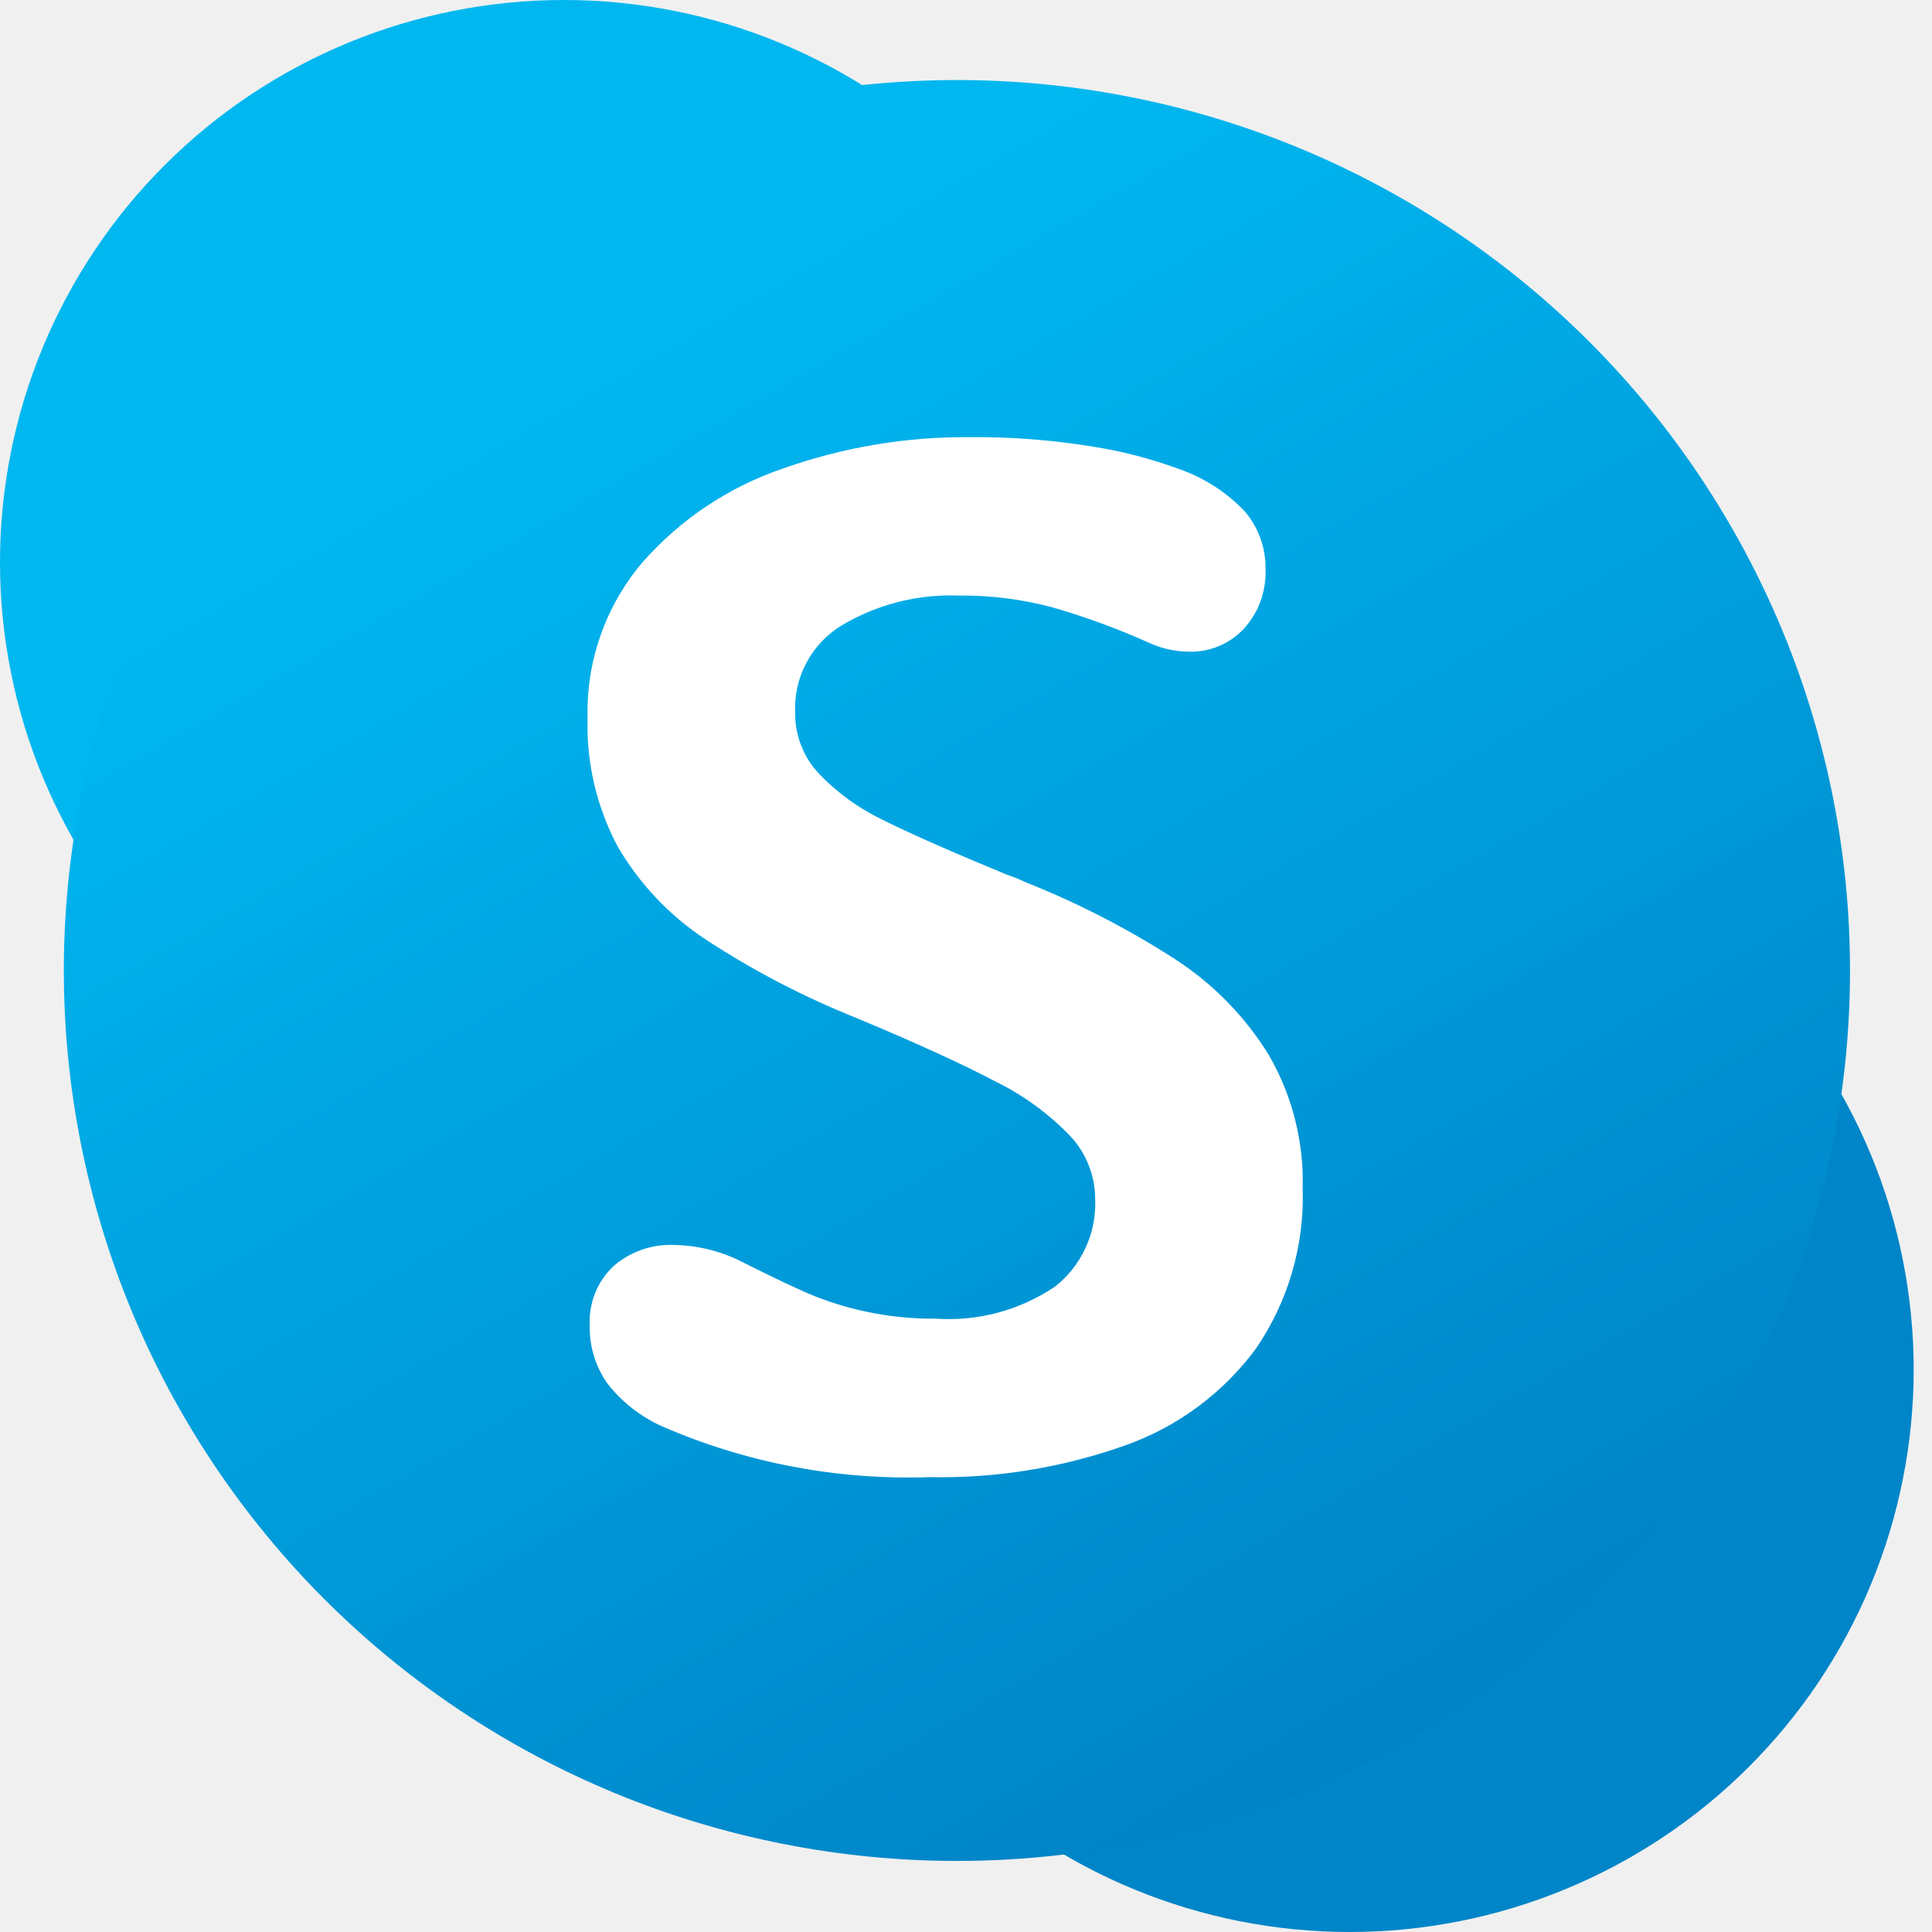
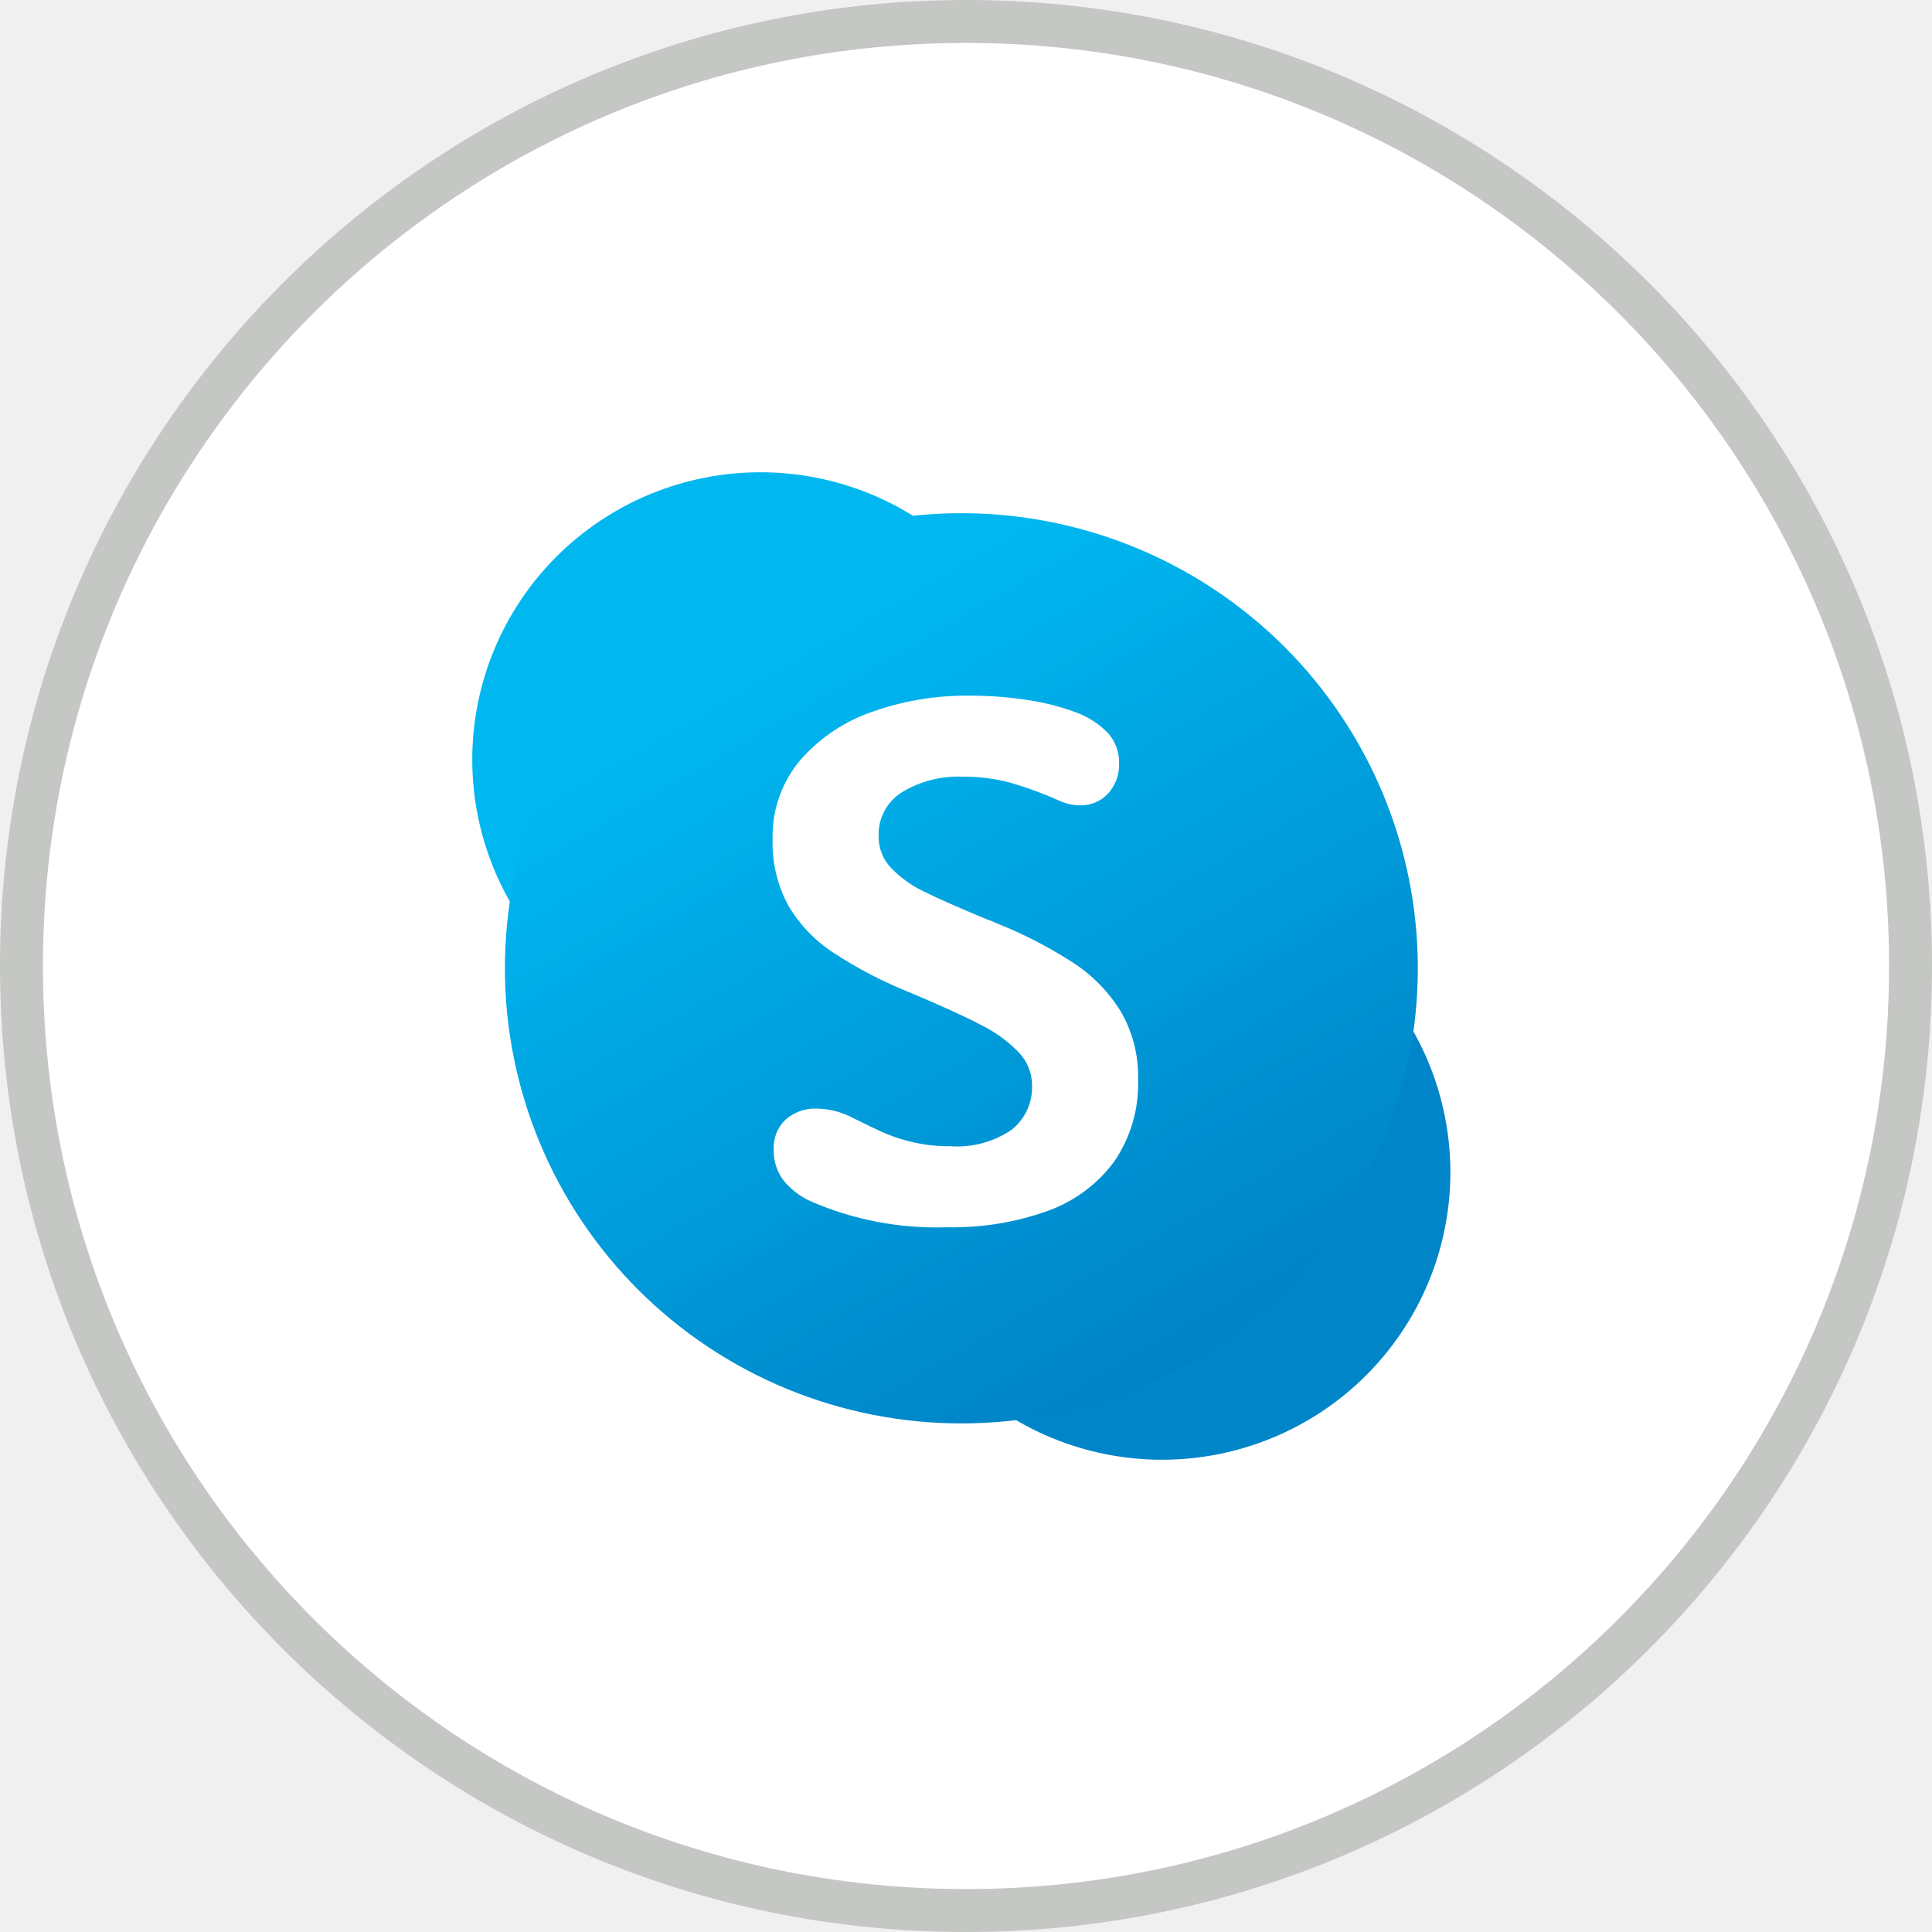
- <svg xmlns="http://www.w3.org/2000/svg" width="23" height="23" viewBox="0 0 23 23" fill="none">
-   <path d="M13.426 6.693C13.426 8.468 12.718 10.171 11.46 11.426C10.201 12.681 8.493 13.386 6.713 13.386C4.932 13.386 3.225 12.681 1.966 11.426C0.707 10.171 8.15738e-10 8.468 0 6.693C0 4.918 0.707 3.216 1.966 1.96C3.225 0.705 4.932 0 6.713 0C8.493 0 10.201 0.705 11.46 1.96C12.718 3.216 13.426 4.918 13.426 6.693Z" fill="#00B7F0" />
-   <path d="M22.782 16.305C22.782 17.184 22.608 18.055 22.271 18.867C21.933 19.679 21.439 20.417 20.815 21.039C20.191 21.661 19.451 22.154 18.636 22.49C17.822 22.827 16.948 23 16.067 23C14.286 23 12.578 22.295 11.318 21.039C10.059 19.783 9.352 18.08 9.352 16.305C9.352 14.529 10.059 12.826 11.318 11.57C12.578 10.315 14.286 9.609 16.067 9.609C16.948 9.609 17.822 9.783 18.636 10.119C19.451 10.456 20.191 10.949 20.815 11.57C21.439 12.192 21.933 12.93 22.271 13.742C22.608 14.555 22.782 15.425 22.782 16.305Z" fill="#0085C8" />
-   <path d="M22.024 11.554C22.024 12.946 21.749 14.324 21.215 15.611C20.68 16.897 19.897 18.065 18.91 19.05C17.923 20.034 16.751 20.815 15.461 21.348C14.171 21.88 12.788 22.154 11.392 22.154C9.996 22.154 8.613 21.88 7.323 21.348C6.033 20.815 4.861 20.034 3.874 19.05C2.887 18.065 2.103 16.897 1.569 15.611C1.035 14.324 0.76 12.946 0.76 11.554C0.76 10.162 1.035 8.783 1.569 7.497C2.103 6.211 2.887 5.042 3.874 4.058C4.861 3.074 6.033 2.293 7.323 1.76C8.613 1.227 9.996 0.953 11.392 0.953C12.788 0.953 14.171 1.227 15.461 1.76C16.751 2.293 17.923 3.074 18.91 4.058C19.897 5.042 20.68 6.211 21.215 7.497C21.749 8.783 22.024 10.162 22.024 11.554Z" fill="url(#paint0_linear_1687_23102)" />
-   <path fill-rule="evenodd" clip-rule="evenodd" d="M8.402 11.185C7.972 10.902 7.614 10.524 7.354 10.079C7.104 9.61 6.98 9.083 6.995 8.552C6.976 7.877 7.207 7.218 7.642 6.702C8.095 6.184 8.677 5.795 9.328 5.575C10.037 5.325 10.784 5.199 11.536 5.204C12.027 5.199 12.519 5.237 13.004 5.316C13.351 5.37 13.693 5.458 14.023 5.579C14.325 5.682 14.599 5.856 14.819 6.088C14.982 6.279 15.069 6.522 15.066 6.773C15.071 6.903 15.051 7.033 15.007 7.156C14.963 7.278 14.894 7.391 14.806 7.487C14.723 7.575 14.622 7.645 14.51 7.692C14.398 7.739 14.277 7.761 14.156 7.758C13.989 7.757 13.824 7.72 13.672 7.649C13.299 7.482 12.914 7.341 12.52 7.228C12.158 7.132 11.785 7.086 11.411 7.09C10.923 7.072 10.44 7.195 10.02 7.445C9.843 7.553 9.698 7.706 9.601 7.889C9.503 8.071 9.457 8.277 9.466 8.484C9.463 8.756 9.566 9.018 9.754 9.215C9.976 9.446 10.239 9.634 10.53 9.771C10.855 9.932 11.341 10.146 11.986 10.413C12.058 10.436 12.127 10.464 12.195 10.497C12.824 10.746 13.428 11.056 13.997 11.424C14.447 11.717 14.826 12.106 15.107 12.563C15.384 13.043 15.523 13.591 15.508 14.145C15.531 14.824 15.336 15.492 14.953 16.053C14.562 16.583 14.022 16.984 13.401 17.205C12.653 17.472 11.862 17.601 11.068 17.585C9.977 17.623 8.89 17.418 7.888 16.983C7.632 16.869 7.407 16.695 7.234 16.474C7.09 16.272 7.015 16.029 7.021 15.781C7.014 15.65 7.035 15.52 7.083 15.398C7.131 15.276 7.206 15.166 7.3 15.076C7.499 14.902 7.758 14.81 8.022 14.821C8.316 14.825 8.605 14.9 8.865 15.038C9.188 15.2 9.442 15.321 9.629 15.402C9.842 15.491 10.062 15.561 10.288 15.61C10.566 15.671 10.85 15.701 11.135 15.698C11.638 15.734 12.139 15.6 12.558 15.318C12.715 15.195 12.84 15.037 12.923 14.856C13.007 14.675 13.046 14.477 13.038 14.278C13.038 13.996 12.931 13.725 12.737 13.52C12.482 13.256 12.182 13.038 11.853 12.876C11.463 12.67 10.915 12.42 10.208 12.124C9.576 11.872 8.971 11.558 8.402 11.185Z" fill="white" />
+ <svg xmlns="http://www.w3.org/2000/svg" width="45" height="45" viewBox="0 0 45 45" fill="none">
+   <circle cx="22.5" cy="22.5" r="22" fill="white" stroke="#C5C7C4" />
+   <path d="M24.426 17.693C24.426 19.468 23.718 21.171 22.459 22.426C21.201 23.681 19.493 24.386 17.713 24.386C15.932 24.386 14.225 23.681 12.966 22.426C11.707 21.171 11 19.468 11 17.693C11 15.918 11.707 14.216 12.966 12.96C14.225 11.705 15.932 11 17.713 11C19.493 11 21.201 11.705 22.459 12.96C23.718 14.216 24.426 15.918 24.426 17.693Z" fill="#00B7F0" />
+   <path d="M33.782 27.305C33.782 28.184 33.608 29.055 33.271 29.867C32.933 30.679 32.438 31.417 31.815 32.039C31.191 32.661 30.451 33.154 29.636 33.49C28.822 33.827 27.948 34 27.067 34C25.286 34 23.578 33.295 22.318 32.039C21.059 30.783 20.352 29.08 20.352 27.305C20.352 25.529 21.059 23.826 22.318 22.57C23.578 21.315 25.286 20.609 27.067 20.609C27.948 20.609 28.822 20.783 29.636 21.119C30.451 21.456 31.191 21.949 31.815 22.57C32.438 23.192 32.933 23.93 33.271 24.742C33.608 25.555 33.782 26.425 33.782 27.305Z" fill="#0085C8" />
+   <path d="M33.024 22.554C33.024 23.946 32.749 25.324 32.215 26.61C31.68 27.897 30.897 29.065 29.91 30.05C28.923 31.034 27.751 31.815 26.461 32.348C25.171 32.88 23.788 33.154 22.392 33.154C20.996 33.154 19.613 32.88 18.323 32.348C17.033 31.815 15.861 31.034 14.874 30.05C13.887 29.065 13.103 27.897 12.569 26.61C12.035 25.324 11.76 23.946 11.76 22.554C11.76 21.162 12.035 19.783 12.569 18.497C13.103 17.211 13.887 16.042 14.874 15.058C15.861 14.074 17.033 13.293 18.323 12.76C19.613 12.227 20.996 11.953 22.392 11.953C23.788 11.953 25.171 12.227 26.461 12.76C27.751 13.293 28.923 14.074 29.91 15.058C30.897 16.042 31.68 17.211 32.215 18.497C32.749 19.783 33.024 21.162 33.024 22.554Z" fill="url(#paint0_linear_2503_7857)" />
+   <path fill-rule="evenodd" clip-rule="evenodd" d="M19.402 22.185C18.972 21.902 18.614 21.524 18.354 21.079C18.104 20.61 17.98 20.083 17.995 19.552C17.976 18.877 18.207 18.218 18.642 17.702C19.095 17.184 19.677 16.795 20.328 16.575C21.037 16.325 21.784 16.199 22.535 16.203C23.027 16.199 23.519 16.237 24.004 16.316C24.351 16.37 24.692 16.458 25.023 16.579C25.326 16.682 25.599 16.857 25.82 17.088C25.982 17.279 26.07 17.522 26.066 17.773C26.071 17.903 26.051 18.033 26.007 18.155C25.962 18.278 25.894 18.39 25.806 18.487C25.723 18.575 25.622 18.645 25.51 18.692C25.398 18.739 25.277 18.761 25.156 18.758C24.989 18.757 24.824 18.72 24.672 18.649C24.299 18.482 23.914 18.341 23.52 18.227C23.158 18.132 22.785 18.086 22.411 18.09C21.923 18.072 21.44 18.195 21.02 18.445C20.843 18.553 20.698 18.706 20.601 18.889C20.503 19.072 20.456 19.277 20.465 19.484C20.463 19.756 20.566 20.018 20.754 20.215C20.976 20.446 21.239 20.634 21.53 20.77C21.855 20.932 22.341 21.146 22.986 21.413C23.058 21.436 23.127 21.464 23.195 21.497C23.824 21.746 24.428 22.056 24.997 22.424C25.447 22.717 25.826 23.106 26.107 23.563C26.384 24.043 26.523 24.591 26.508 25.145C26.531 25.824 26.337 26.492 25.953 27.053C25.562 27.583 25.022 27.984 24.401 28.205C23.653 28.472 22.862 28.601 22.068 28.585C20.977 28.623 19.89 28.418 18.888 27.983C18.632 27.869 18.407 27.695 18.234 27.474C18.09 27.272 18.015 27.029 18.021 26.781C18.014 26.65 18.035 26.52 18.083 26.398C18.131 26.276 18.206 26.166 18.3 26.076C18.499 25.902 18.758 25.811 19.022 25.821C19.316 25.825 19.605 25.9 19.865 26.038C20.188 26.2 20.442 26.321 20.629 26.402C20.842 26.491 21.062 26.561 21.288 26.61C21.566 26.671 21.85 26.701 22.135 26.698C22.638 26.734 23.139 26.6 23.558 26.318C23.715 26.195 23.84 26.037 23.923 25.856C24.007 25.675 24.046 25.477 24.038 25.279C24.038 24.996 23.931 24.725 23.737 24.52C23.482 24.256 23.183 24.038 22.853 23.875C22.463 23.67 21.915 23.42 21.208 23.124C20.576 22.872 19.971 22.558 19.402 22.185Z" fill="white" />
  <defs>
-     <linearGradient id="paint0_linear_1687_23102" x1="7.243" y1="4.366" x2="17.856" y2="22.741" gradientUnits="userSpaceOnUse">
+     <linearGradient id="paint0_linear_2503_7857" x1="18.243" y1="15.366" x2="28.856" y2="33.742" gradientUnits="userSpaceOnUse">
      <stop stop-color="#00B7F0" />
      <stop offset="1" stop-color="#007CC1" />
    </linearGradient>
  </defs>
</svg>
